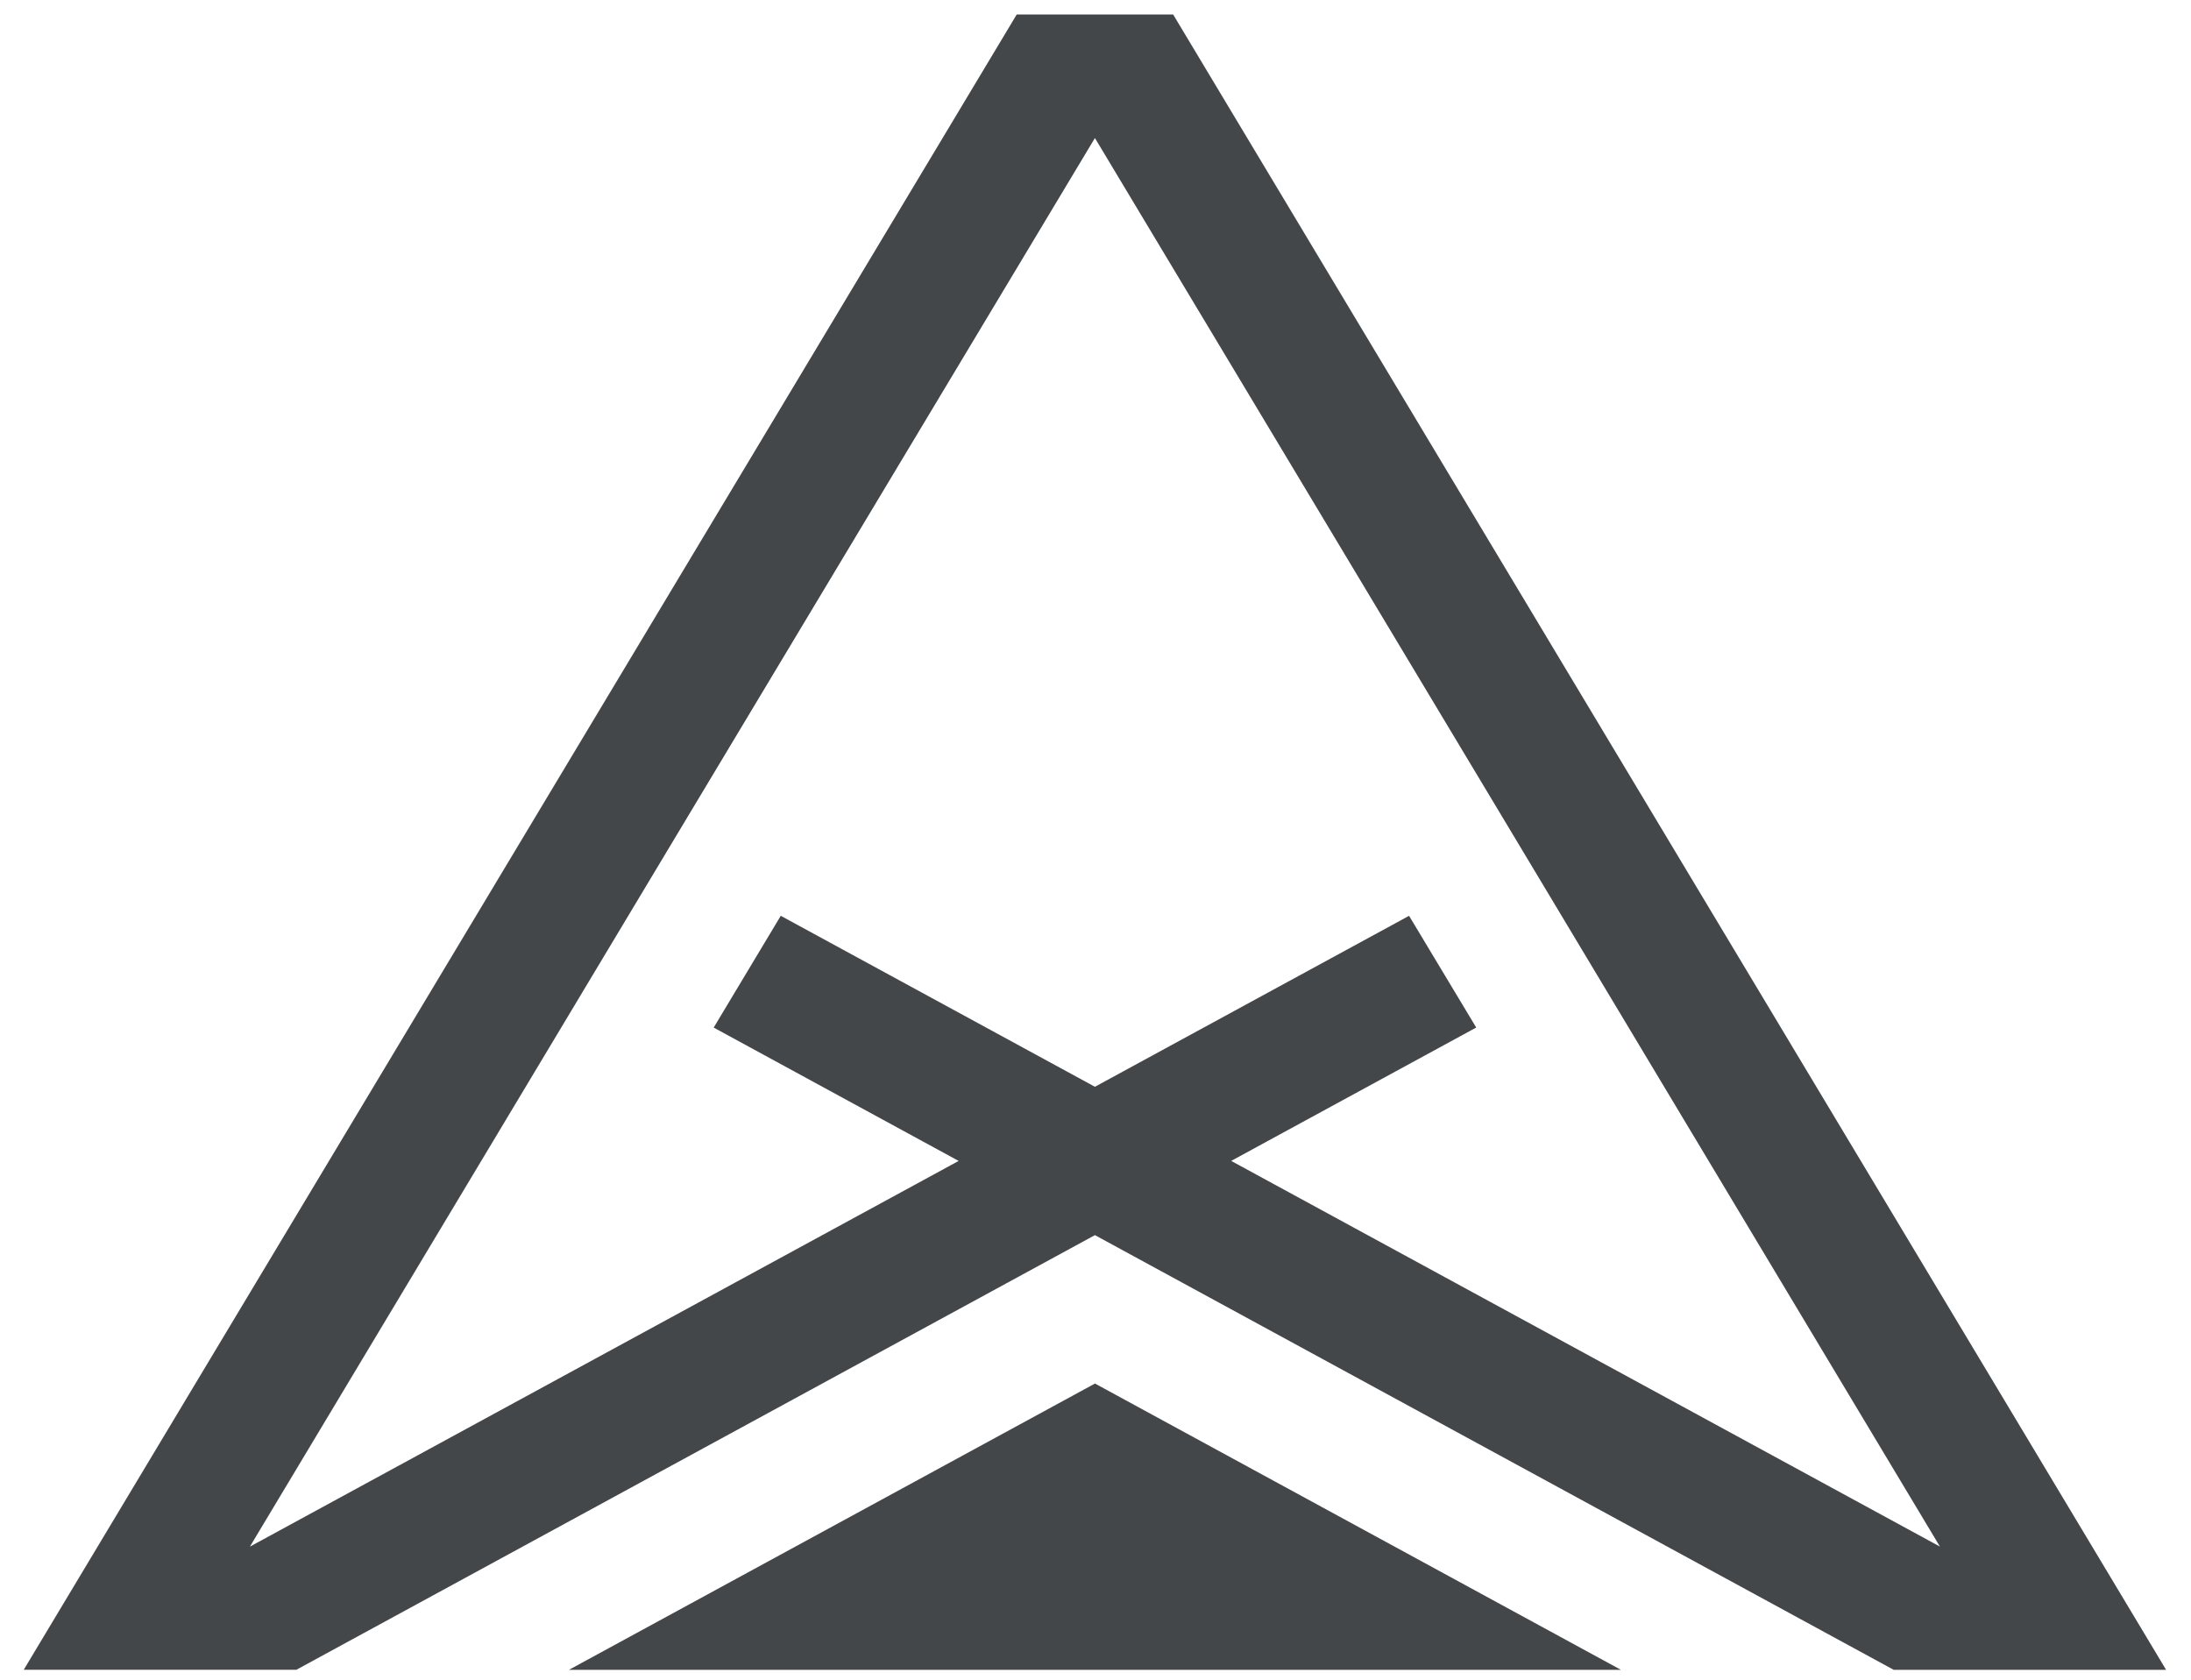
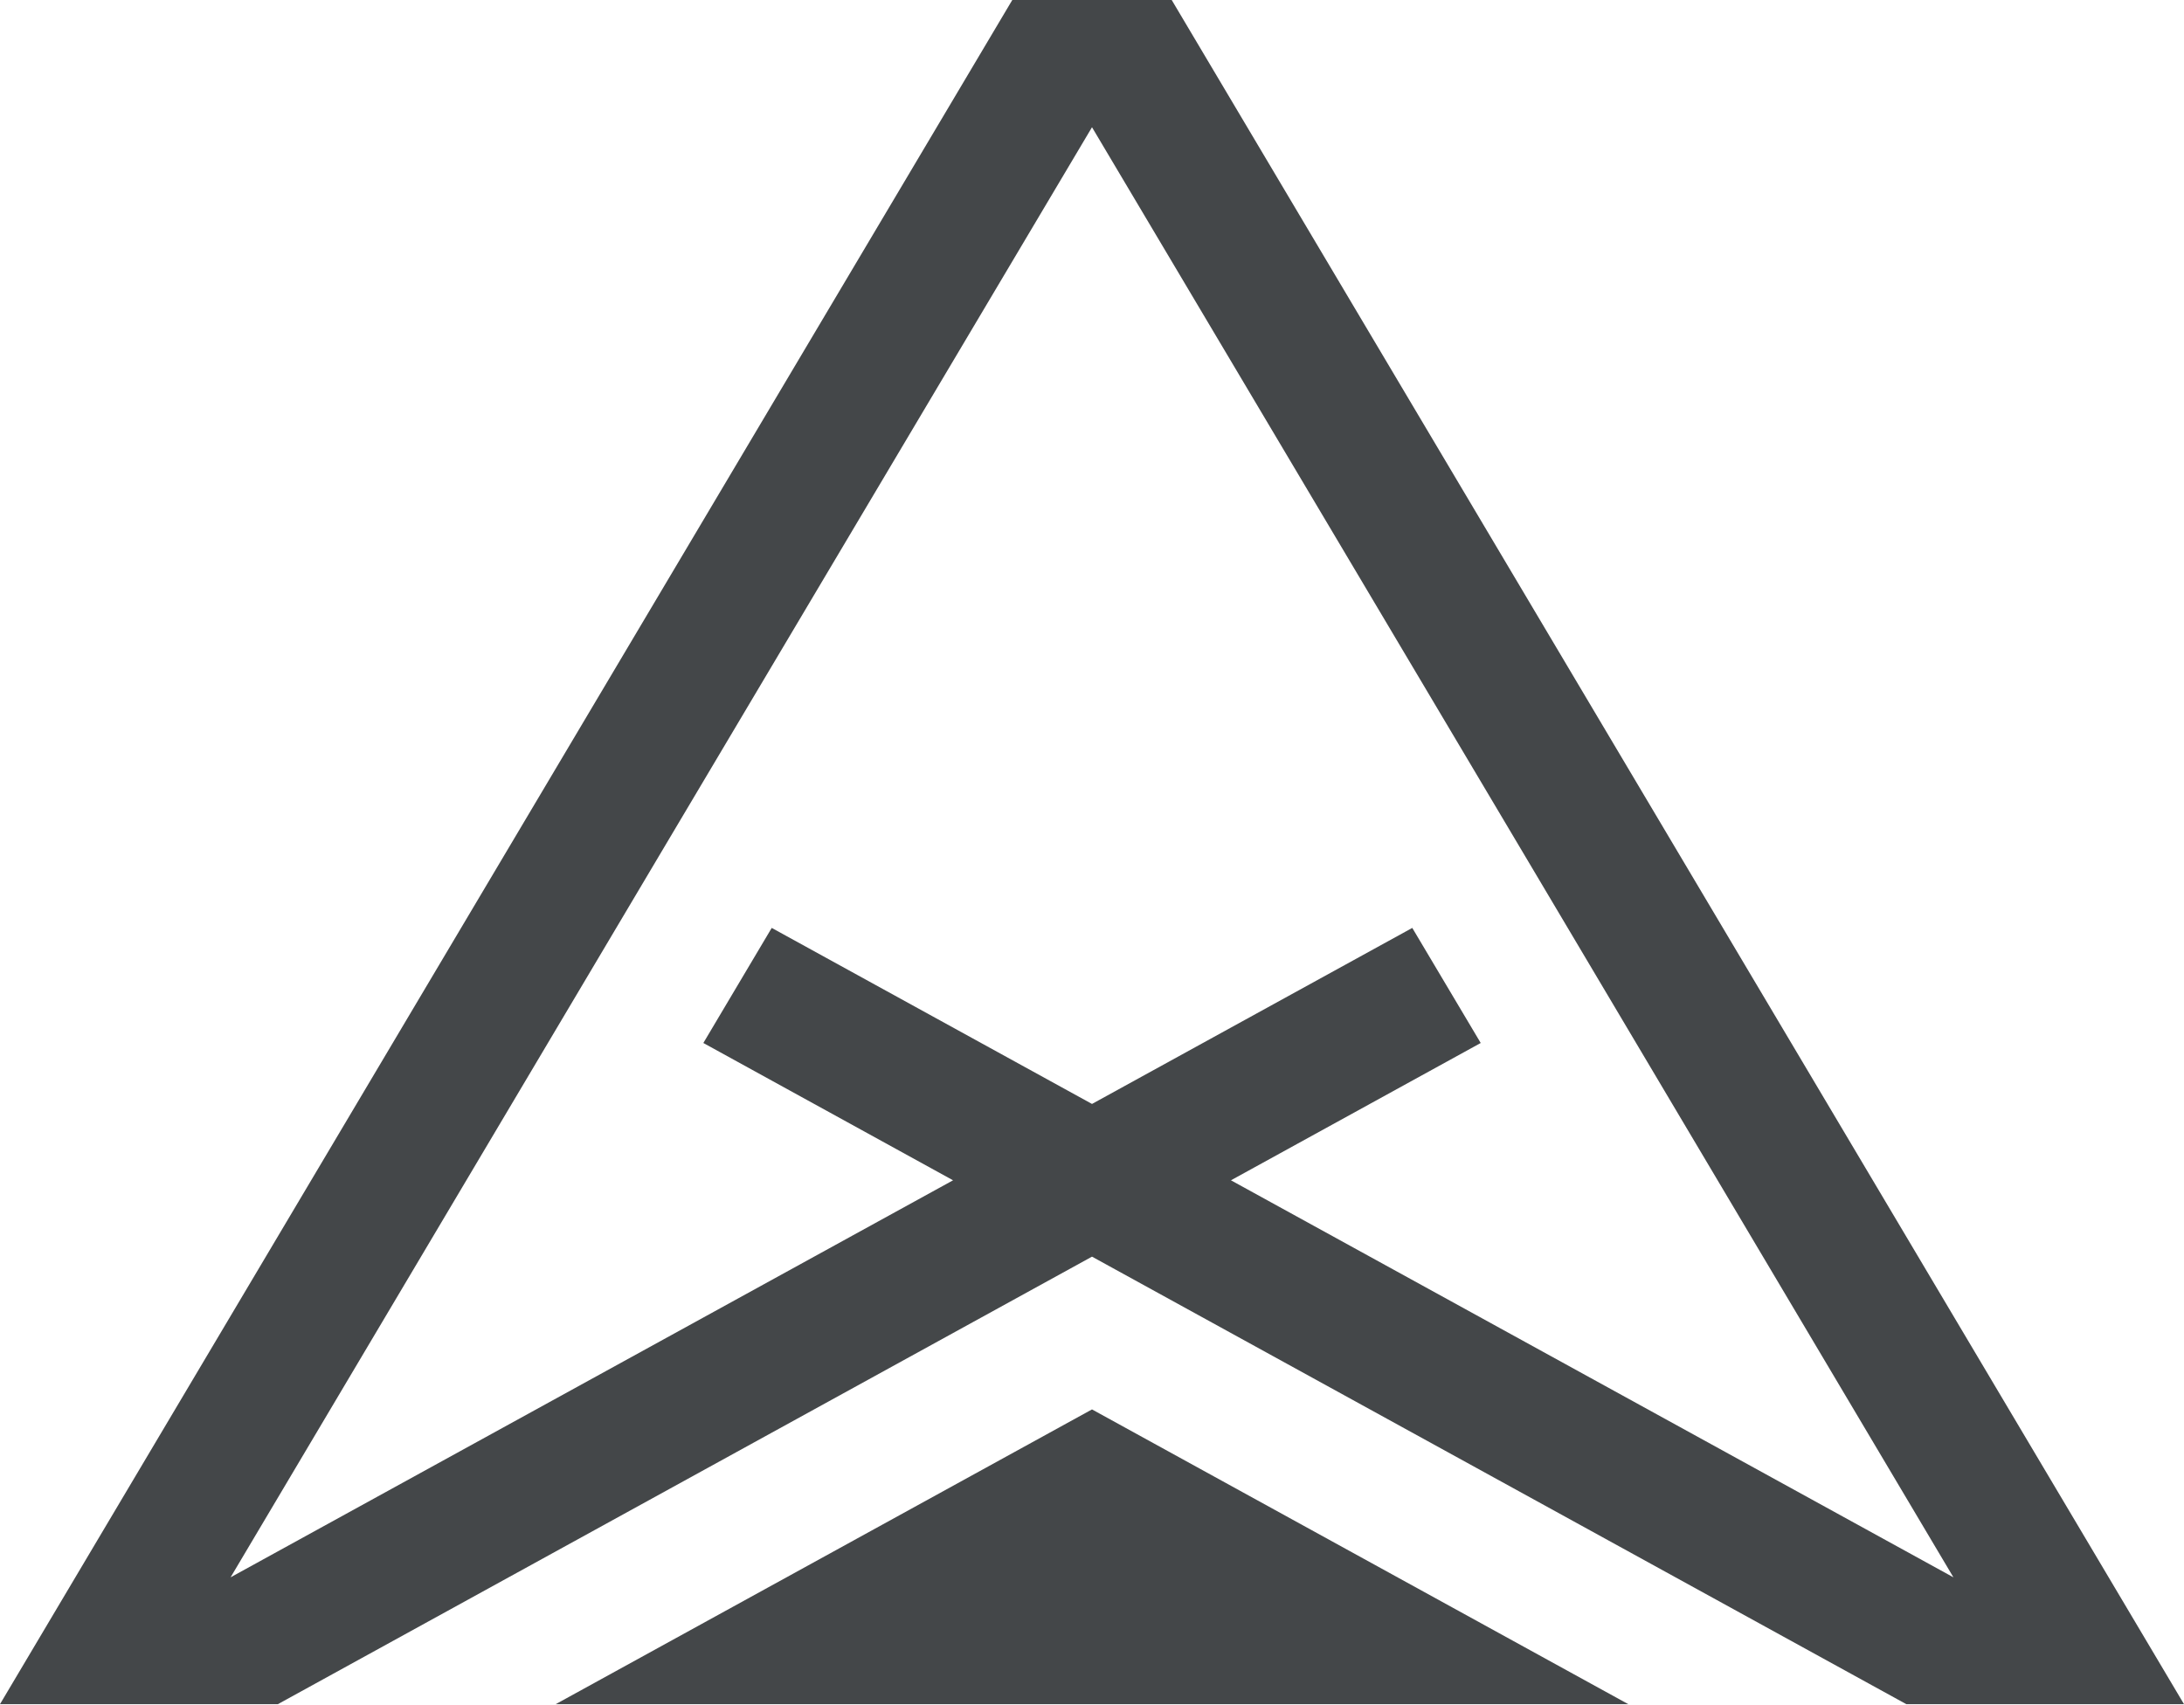
- <svg xmlns="http://www.w3.org/2000/svg" width="60" height="46" fill="none">
-   <path fill-rule="evenodd" clip-rule="evenodd" d="M27.843.396h4.283l27.192 45.333h-7.46L29.984 33.825 8.116 45.728H.65L27.843.396zM40.426 28.14l-6.71 3.652 19.408 10.562A99454.851 99454.851 0 0029.984 3.78c-7.718 12.86-15.43 25.718-23.14 38.575l19.408-10.562-6.708-3.652 1.837-3.061 8.603 4.682 8.603-4.682 1.839 3.06z" fill="#444749" />
-   <path d="M29.984 37.888L44.39 45.73H15.579l14.405-7.84z" fill="#444749" />
+ <svg xmlns="http://www.w3.org/2000/svg" width="337" height="263" fill="none">
+   <path fill-rule="evenodd" clip-rule="evenodd" d="M156.2 0h24.6L337 263h-42.85L168.5 193.936 42.88 263H0L156.2 0zm72.28 160.963l-38.54 21.19 111.48 61.272A582394.92 582394.92 0 00168.5 19.635a582394.92 582394.92 0 00-132.92 223.79l111.48-61.272-38.53-21.19 10.55-17.76 49.42 27.166 49.42-27.166 10.56 17.76z" fill="#444749" />
+   <path d="M168.5 217.512L251.25 263H85.75l82.75-45.488z" fill="#444749" />
</svg>
